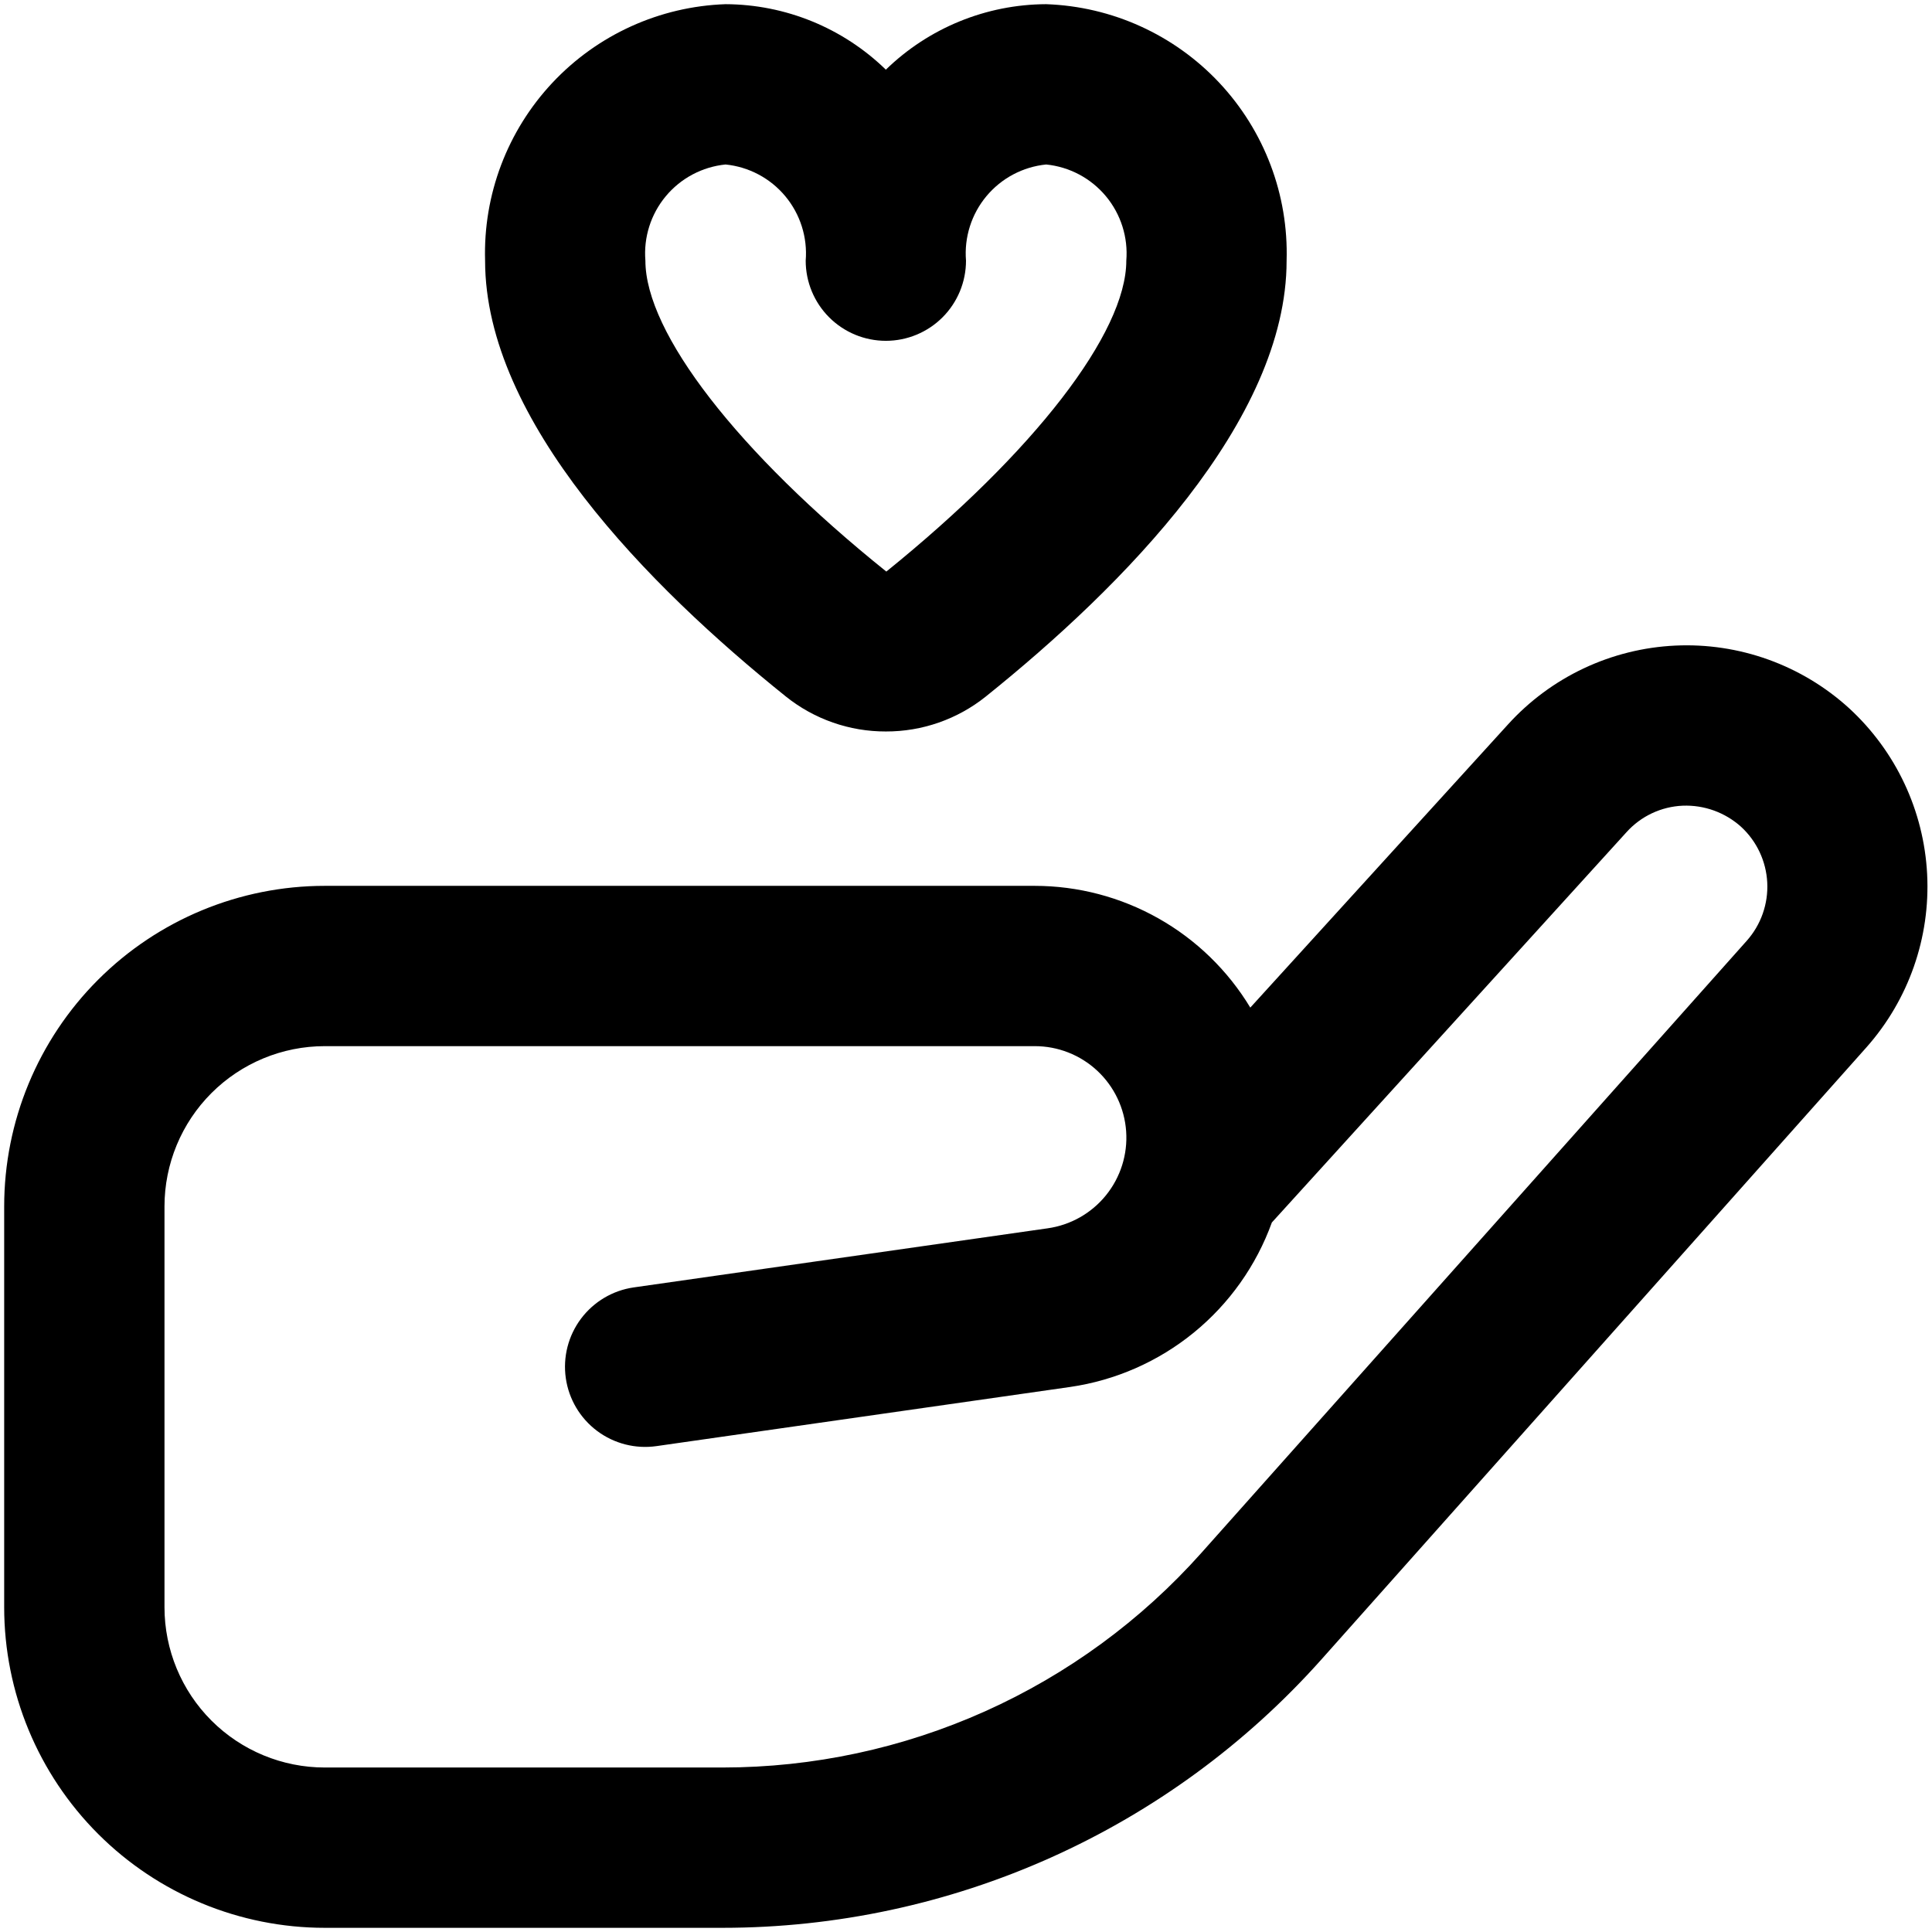
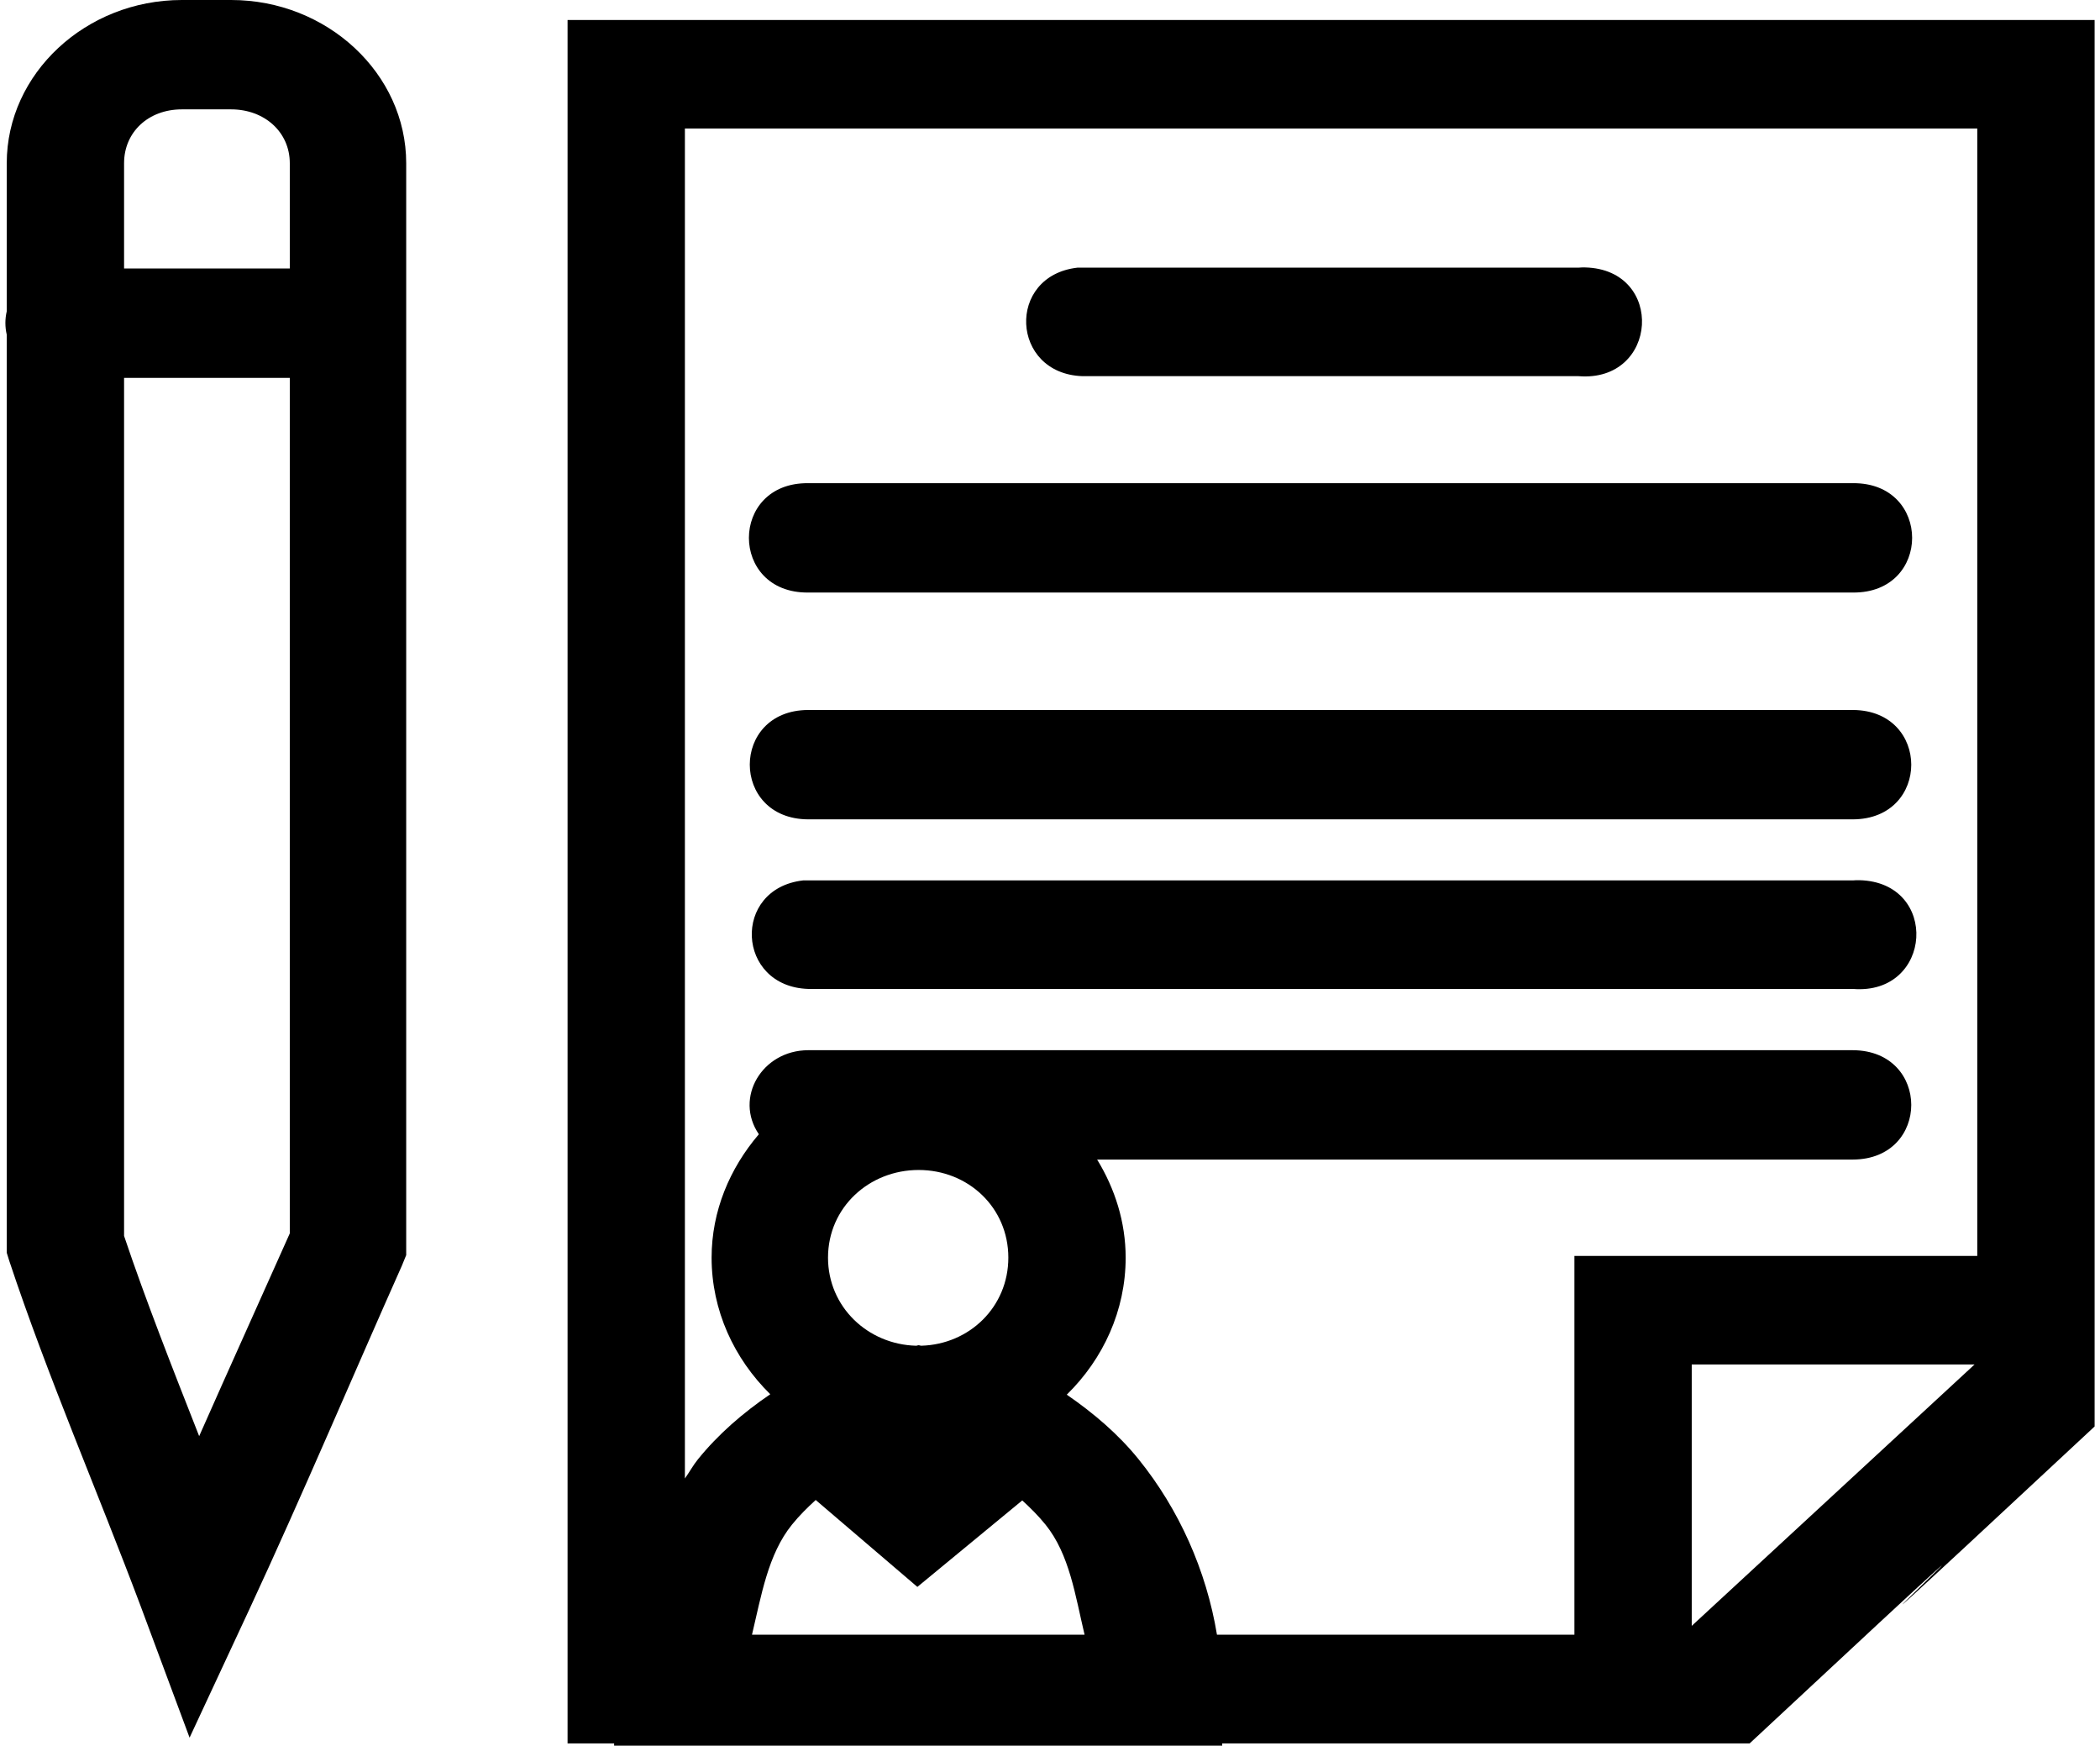
- <svg xmlns="http://www.w3.org/2000/svg" width="231" height="231" viewBox="0 0 231 231" fill="none">
-   <path d="M86.415 230.5H38.833C28.667 230.5 18.916 226.461 11.728 219.272C4.539 212.084 0.5 202.333 0.5 192.167V144.25C0.5 134.083 4.539 124.333 11.728 117.144C18.916 109.955 28.667 105.917 38.833 105.917H123.713C128.899 105.919 133.998 107.26 138.514 109.811C143.03 112.361 146.811 116.034 149.492 120.474L180.322 86.597C182.872 83.793 185.949 81.518 189.379 79.904C192.808 78.29 196.522 77.368 200.308 77.19C204.094 77.012 207.878 77.582 211.444 78.867C215.01 80.152 218.287 82.127 221.089 84.68C226.68 89.816 230.03 96.942 230.419 104.523C230.808 112.105 228.204 119.536 223.169 125.217L158.002 198.405C149.004 208.497 137.976 216.573 125.639 222.104C113.301 227.635 99.935 230.496 86.415 230.5ZM38.833 125.083C33.75 125.083 28.875 127.103 25.28 130.697C21.686 134.292 19.667 139.167 19.667 144.25V192.167C19.667 197.25 21.686 202.125 25.28 205.72C28.875 209.314 33.75 211.333 38.833 211.333H86.415C97.224 211.329 107.91 209.04 117.773 204.618C127.636 200.195 136.453 193.738 143.646 185.669L208.861 112.472C210.554 110.564 211.43 108.069 211.301 105.522C211.172 102.975 210.048 100.58 208.171 98.854C206.262 97.138 203.759 96.233 201.194 96.333C199.923 96.387 198.675 96.694 197.523 97.235C196.371 97.776 195.339 98.542 194.486 99.486L152.07 146.167C150.208 151.32 146.981 155.872 142.735 159.335C138.488 162.798 133.381 165.044 127.958 165.832L78.499 172.904C75.983 173.265 73.426 172.612 71.391 171.088C69.357 169.564 68.011 167.294 67.65 164.777C67.29 162.261 67.943 159.705 69.467 157.67C70.991 155.636 73.261 154.29 75.777 153.929L125.246 146.866C127.992 146.482 130.49 145.071 132.235 142.916C133.98 140.761 134.843 138.025 134.648 135.259C134.453 132.493 133.216 129.904 131.186 128.016C129.157 126.127 126.486 125.079 123.713 125.083H38.833ZM105.917 87.459C101.573 87.471 97.356 85.996 93.966 83.281C77.56 70.113 58 50.333 58 31.167C57.765 23.293 60.657 15.646 66.045 9.899C71.433 4.152 78.877 0.773 86.75 0.5C93.912 0.528 100.784 3.335 105.917 8.33C111.05 3.335 117.921 0.528 125.083 0.5C132.956 0.773 140.401 4.152 145.788 9.899C151.176 15.646 154.069 23.293 153.833 31.167C153.833 50.333 134.274 70.113 117.858 83.29C114.469 86.001 110.256 87.471 105.917 87.459ZM86.75 19.667C83.965 19.946 81.4 21.308 79.608 23.458C77.816 25.609 76.939 28.377 77.167 31.167C77.167 39.792 88.197 54.071 105.974 68.34C123.636 54.071 134.667 39.792 134.667 31.167C134.894 28.377 134.017 25.609 132.225 23.458C130.433 21.308 127.869 19.946 125.083 19.667C122.298 19.946 119.733 21.308 117.941 23.458C116.149 25.609 115.273 28.377 115.5 31.167C115.5 33.708 114.49 36.146 112.693 37.943C110.896 39.74 108.458 40.75 105.917 40.75C103.375 40.75 100.937 39.74 99.14 37.943C97.343 36.146 96.333 33.708 96.333 31.167C96.561 28.377 95.684 25.609 93.892 23.458C92.1 21.308 89.535 19.946 86.75 19.667Z" fill="black" />
+ <svg xmlns="http://www.w3.org/2000/svg" width="219" height="182" viewBox="0 0 219 182" fill="none">
+   <path d="M18.961 0C8.939 0 0.704 7.674 0.704 17.014V32.453C0.515 33.255 0.515 34.088 0.704 34.892V130.609L0.966 131.453C4.965 143.486 10.157 155.445 14.653 167.411L19.771 181.163L25.983 167.831C31.421 156.143 37.207 142.495 41.908 131.963L42.361 130.854V17.015C42.361 7.675 34.126 0 24.103 0H18.961ZM59.19 2.086V181.762H64.046V182H70.163H127.459V181.762H182.464C230.596 136.909 170.306 193.575 218.437 148.721V2.085L59.19 2.086ZM18.961 11.402H24.103C27.584 11.402 30.221 13.77 30.221 17.014V27.994H12.939V17.014C12.939 13.769 15.48 11.402 18.961 11.402ZM71.425 13.397H206.202V130.941H164.188V170.426H126.912C125.807 163.741 122.967 157.373 118.747 152.147C116.643 149.541 114.05 147.327 111.249 145.404C115.05 141.682 117.39 136.63 117.39 131.118C117.39 127.405 116.271 123.926 114.415 120.892H193.229C201.346 120.865 201.346 109.528 193.229 109.491H84.279C79.46 109.504 76.55 114.464 79.138 118.253C76.102 121.803 74.21 126.259 74.21 131.118C74.21 136.612 76.547 141.641 80.328 145.359C77.491 147.288 74.898 149.527 72.782 152.147C72.279 152.769 71.89 153.491 71.425 154.142L71.425 13.397ZM165.307 27.882C165.077 27.877 164.846 27.884 164.617 27.904H112.891C112.717 27.897 112.542 27.897 112.368 27.904C104.911 28.754 105.384 38.97 112.891 39.218H164.617C172.958 39.892 173.677 28.09 165.307 27.882ZM12.939 39.394H30.221V128.59C27.365 135.006 24.006 142.414 20.77 149.729C18.017 142.718 15.198 135.573 12.939 128.855V39.394ZM84.279 50.375C76.041 50.296 76.041 61.853 84.279 61.776H193.229C201.468 61.855 201.468 50.298 193.229 50.375H84.279ZM84.279 74.021C76.162 74.047 76.162 85.386 84.279 85.423H193.229C201.346 85.397 201.346 74.058 193.229 74.021H84.279ZM193.919 91.767C193.689 91.762 193.459 91.769 193.229 91.789H84.279C84.105 91.782 83.93 91.782 83.755 91.789C76.299 92.639 76.772 102.855 84.279 103.103H193.229C201.57 103.777 202.289 91.976 193.919 91.767ZM95.8 121.979C100.967 121.979 105.155 125.891 105.155 131.118C105.155 136.254 101.101 140.163 96.062 140.302C95.971 140.301 95.892 140.249 95.8 140.249C95.709 140.249 95.63 140.302 95.538 140.302C90.496 140.17 86.35 136.255 86.35 131.118C86.35 125.89 90.633 121.979 95.8 121.979ZM176.424 142.254H205.921C176.424 169.508 205.921 142.254 176.424 169.508V142.254ZM85.065 156.384L95.669 165.446L106.607 156.429C107.442 157.201 108.269 158.008 109.035 158.957C111.538 162.057 112.138 166.364 113.105 170.426H78.423C79.394 166.361 80.085 162.059 82.589 158.957C83.372 157.986 84.21 157.173 85.065 156.384Z" fill="black" />
</svg>
